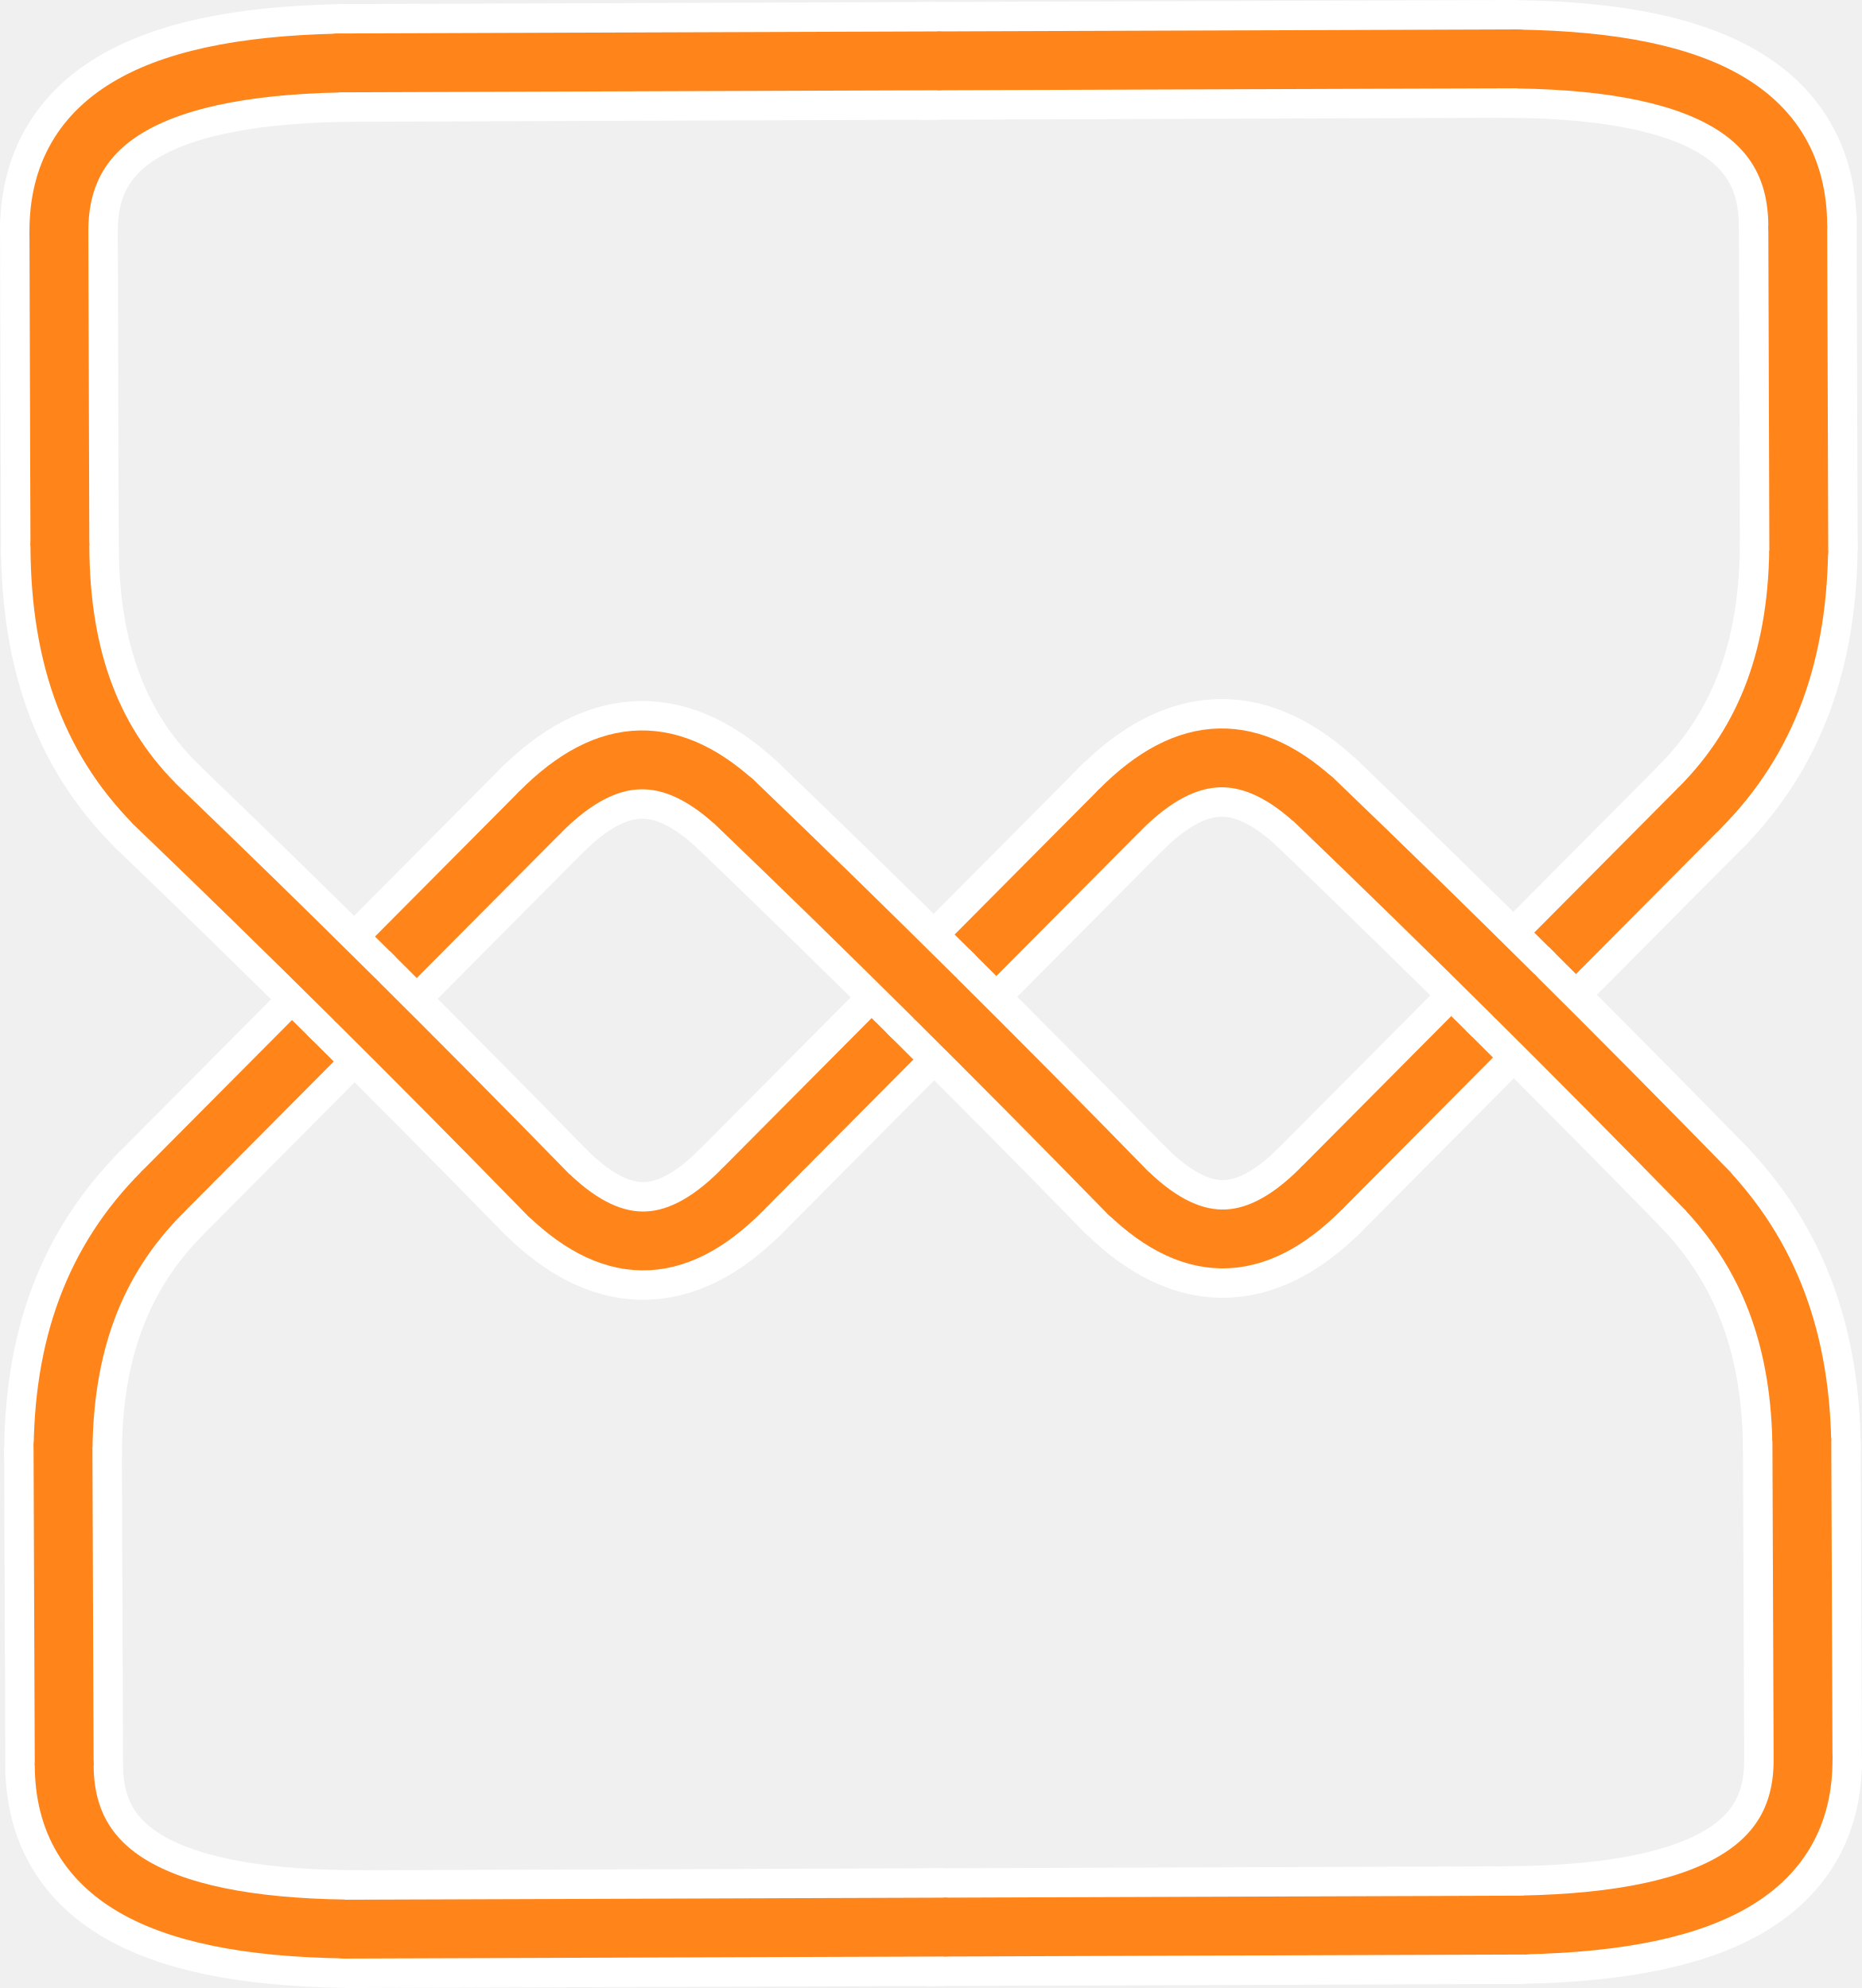
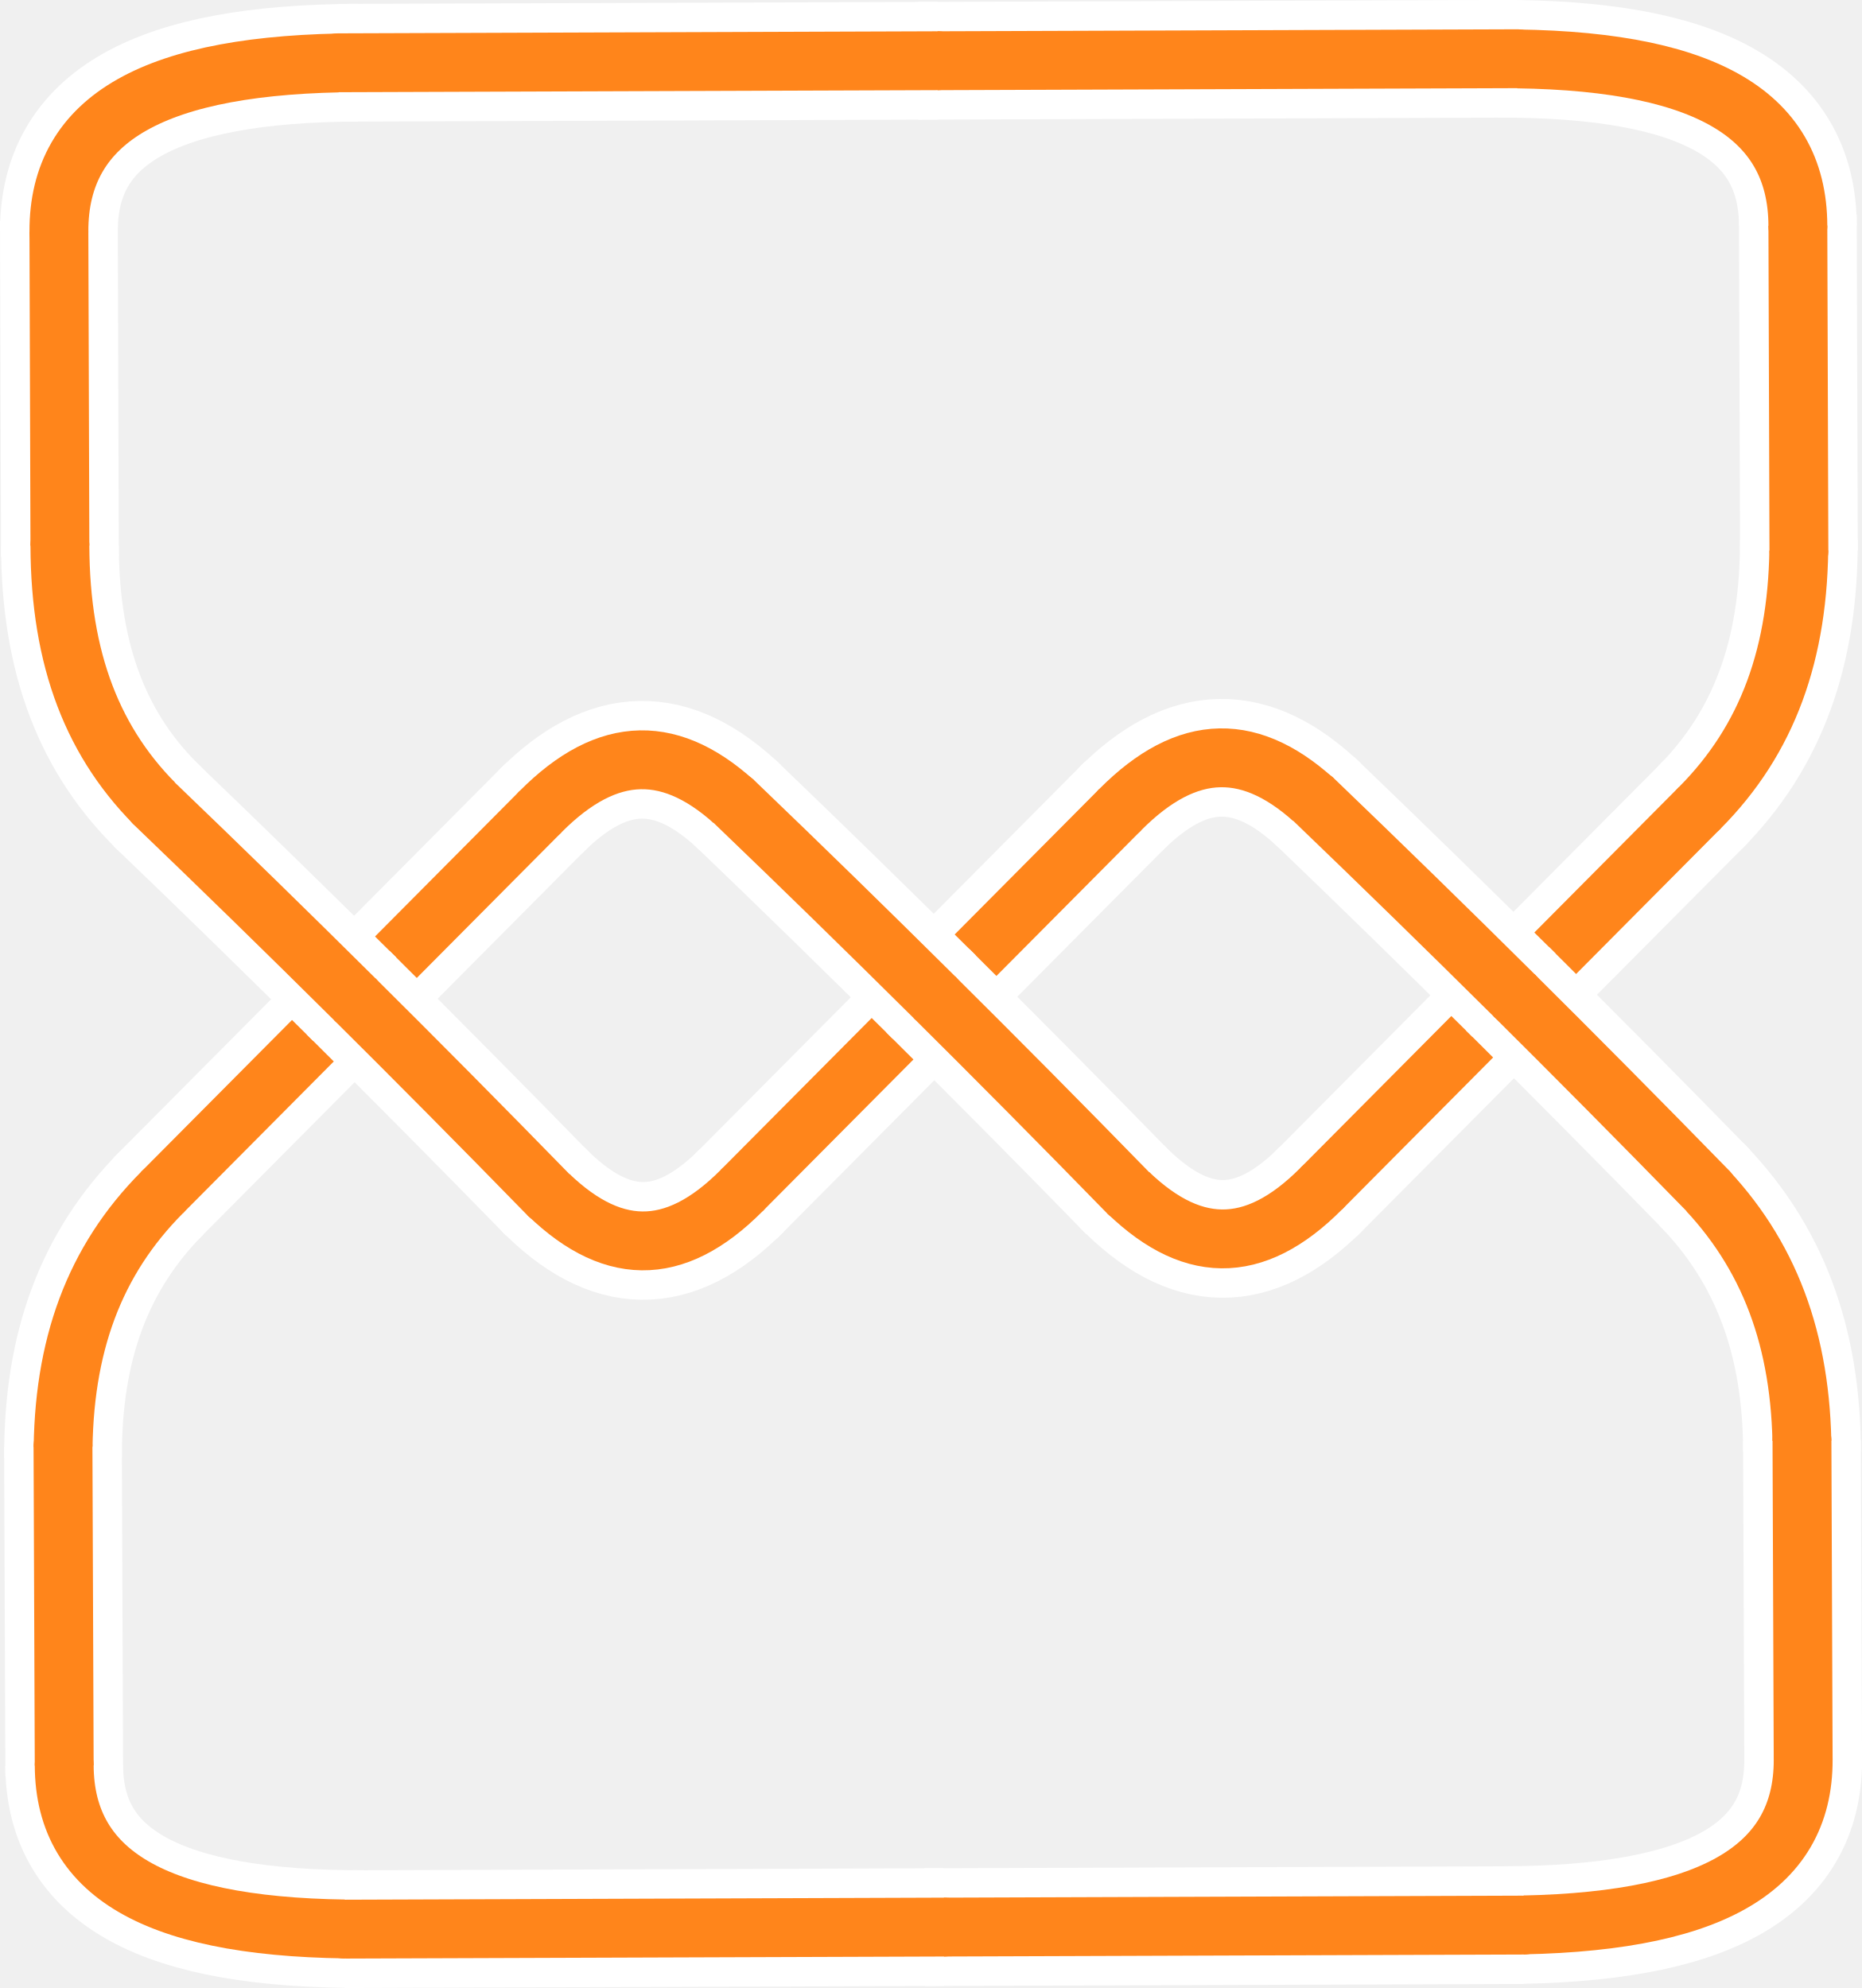
- <svg xmlns="http://www.w3.org/2000/svg" viewBox="0 0 178.209 190.317" version="1.1" id="svg1" xml:space="preserve">
-   <defs id="defs1" />
-   <g id="layer1" transform="translate(-15.875,-53.44583)">
-     <g id="g2" transform="matrix(0.2645833,0,0,0.2645833,9.73316,53.35416)">
-       <path id="path1" d="m 4263.4,2679.7 c 182.8,184 356.9,359.3 539.8,543.3" class="" style="fill:none;stroke:#FFFFFF;stroke-width:319.405;stroke-linecap:butt;stroke-linejoin:miter;stroke-miterlimit:10;stroke-dasharray:none;stroke-opacity:1" transform="matrix(0.1333333,0,0,-0.1333333,0,720)" />
-       <path id="path2" d="m 4263.4,2679.7 c 182.8,184 356.9,359.3 539.8,543.3" class="stroke-orange fill-orange" style="fill:none;stroke:#FF851B;stroke-width:159.703;stroke-linecap:round;stroke-linejoin:miter;stroke-miterlimit:10;stroke-dasharray:none;stroke-opacity:1" transform="matrix(0.1333333,0,0,-0.1333333,0,720)" />
-       <path id="path3" d="m 2690.8,2674.4 c 182.9,184 357,359.2 539.8,543.2" class="" style="fill:none;stroke:#FFFFFF;stroke-width:319.405;stroke-linecap:butt;stroke-linejoin:miter;stroke-miterlimit:10;stroke-dasharray:none;stroke-opacity:1" transform="matrix(0.1333333,0,0,-0.1333333,0,720)" />
-       <path id="path4" d="m 2690.8,2674.4 c 182.9,184 357,359.2 539.8,543.2" class="stroke-orange fill-orange" style="fill:none;stroke:#FF851B;stroke-width:159.703;stroke-linecap:round;stroke-linejoin:miter;stroke-miterlimit:10;stroke-dasharray:none;stroke-opacity:1" transform="matrix(0.1333333,0,0,-0.1333333,0,720)" />
-       <path id="path5" d="m 1118.3,2669 c 182.8,184 357,359.2 539.8,543.2" class="" style="fill:none;stroke:#FFFFFF;stroke-width:319.405;stroke-linecap:butt;stroke-linejoin:miter;stroke-miterlimit:10;stroke-dasharray:none;stroke-opacity:1" transform="matrix(0.1333333,0,0,-0.1333333,0,720)" />
-       <path id="path6" d="m 1118.3,2669 c 182.8,184 357,359.2 539.8,543.2" class="stroke-orange fill-orange" style="fill:none;stroke:#FF851B;stroke-width:159.703;stroke-linecap:round;stroke-linejoin:miter;stroke-miterlimit:10;stroke-dasharray:none;stroke-opacity:1" transform="matrix(0.1333333,0,0,-0.1333333,0,720)" />
-       <path id="path7" d="m 3741,2154 c 182.8,184 357,359.3 539.8,543.3" class="" style="fill:none;stroke:#FFFFFF;stroke-width:319.405;stroke-linecap:butt;stroke-linejoin:miter;stroke-miterlimit:10;stroke-dasharray:none;stroke-opacity:1" transform="matrix(0.1333333,0,0,-0.1333333,0,720)" />
-       <path id="path8" d="m 3741,2154 c 182.8,184 357,359.3 539.8,543.3" class="stroke-orange fill-orange" style="fill:none;stroke:#FF851B;stroke-width:159.703;stroke-linecap:round;stroke-linejoin:miter;stroke-miterlimit:10;stroke-dasharray:none;stroke-opacity:1" transform="matrix(0.1333333,0,0,-0.1333333,0,720)" />
-       <path id="path9" d="m 2168.5,2148.7 c 182.8,184 356.9,359.2 539.8,543.2" class="" style="fill:none;stroke:#FFFFFF;stroke-width:319.405;stroke-linecap:butt;stroke-linejoin:miter;stroke-miterlimit:10;stroke-dasharray:none;stroke-opacity:1" transform="matrix(0.1333333,0,0,-0.1333333,0,720)" />
-       <path id="path10" d="m 2168.5,2148.7 c 182.8,184 356.9,359.2 539.8,543.2" class="stroke-orange fill-orange" style="fill:none;stroke:#FF851B;stroke-width:159.703;stroke-linecap:round;stroke-linejoin:miter;stroke-miterlimit:10;stroke-dasharray:none;stroke-opacity:1" transform="matrix(0.1333333,0,0,-0.1333333,0,720)" />
-       <path id="path11" d="m 595.898,2143.3 c 182.903,184 357,359.2 539.802,543.2" class="" style="fill:none;stroke:#FFFFFF;stroke-width:319.405;stroke-linecap:butt;stroke-linejoin:miter;stroke-miterlimit:10;stroke-dasharray:none;stroke-opacity:1" transform="matrix(0.1333333,0,0,-0.1333333,0,720)" />
-       <path id="path12" d="m 595.898,2143.3 c 182.903,184 357,359.2 539.802,543.2" class="stroke-orange fill-orange" style="fill:none;stroke:#FF851B;stroke-width:159.703;stroke-linecap:round;stroke-linejoin:miter;stroke-miterlimit:10;stroke-dasharray:none;stroke-opacity:1" transform="matrix(0.1333333,0,0,-0.1333333,0,720)" />
-       <path id="path13" d="m 3217,2178.4 c 183.9,-188.6 358.6,-190.8 541.4,-6.8" class="" style="fill:none;stroke:#FFFFFF;stroke-width:319.405;stroke-linecap:butt;stroke-linejoin:miter;stroke-miterlimit:10;stroke-dasharray:none;stroke-opacity:1" transform="matrix(0.1333333,0,0,-0.1333333,0,720)" />
-       <path id="path14" d="m 3217,2178.4 c 183.9,-188.6 358.6,-190.8 541.4,-6.8" class="stroke-orange fill-orange" style="fill:none;stroke:#FF851B;stroke-width:159.703;stroke-linecap:round;stroke-linejoin:miter;stroke-miterlimit:10;stroke-dasharray:none;stroke-opacity:1" transform="matrix(0.1333333,0,0,-0.1333333,0,720)" />
-       <path id="path15" d="m 1644.5,2173 c 183.9,-188.6 358.6,-190.8 541.4,-6.8" class="" style="fill:none;stroke:#FFFFFF;stroke-width:319.405;stroke-linecap:butt;stroke-linejoin:miter;stroke-miterlimit:10;stroke-dasharray:none;stroke-opacity:1" transform="matrix(0.1333333,0,0,-0.1333333,0,720)" />
-       <path id="path16" d="m 1644.5,2173 c 183.9,-188.6 358.6,-190.8 541.4,-6.8" class="stroke-orange fill-orange" style="fill:none;stroke:#FF851B;stroke-width:159.703;stroke-linecap:round;stroke-linejoin:miter;stroke-miterlimit:10;stroke-dasharray:none;stroke-opacity:1" transform="matrix(0.1333333,0,0,-0.1333333,0,720)" />
-       <path id="path17" d="M 345.102,1442.4 C 344,1745.1 430.5,1976.8 613.398,2160.8" class="" style="fill:none;stroke:#FFFFFF;stroke-width:319.405;stroke-linecap:butt;stroke-linejoin:miter;stroke-miterlimit:10;stroke-dasharray:none;stroke-opacity:1" transform="matrix(0.1333333,0,0,-0.1333333,0,720)" />
-       <path id="path18" d="M 345.102,1442.4 C 344,1745.1 430.5,1976.8 613.398,2160.8" class="stroke-orange fill-orange" style="fill:none;stroke:#FF851B;stroke-width:159.703;stroke-linecap:round;stroke-linejoin:miter;stroke-miterlimit:10;stroke-dasharray:none;stroke-opacity:1" transform="matrix(0.1333333,0,0,-0.1333333,0,720)" />
-       <path id="path19" d="m 4785.8,3205.4 c 182.8,184 269.4,418.6 268.4,727.2" class="" style="fill:none;stroke:#FFFFFF;stroke-width:319.405;stroke-linecap:butt;stroke-linejoin:miter;stroke-miterlimit:10;stroke-dasharray:none;stroke-opacity:1" transform="matrix(0.1333333,0,0,-0.1333333,0,720)" />
-       <path id="path20" d="m 4785.8,3205.4 c 182.8,184 269.4,418.6 268.4,727.2" class="stroke-orange fill-orange" style="fill:none;stroke:#FF851B;stroke-width:159.703;stroke-linecap:round;stroke-linejoin:miter;stroke-miterlimit:10;stroke-dasharray:none;stroke-opacity:1" transform="matrix(0.1333333,0,0,-0.1333333,0,720)" />
-       <path id="path21" d="m 333.801,4798 c 1,-308.5 1.898,-602.4 2.898,-911" class="" style="fill:none;stroke:#FFFFFF;stroke-width:319.405;stroke-linecap:butt;stroke-linejoin:miter;stroke-miterlimit:10;stroke-dasharray:none;stroke-opacity:1" transform="matrix(0.1333333,0,0,-0.1333333,0,720)" />
-       <path id="path22" d="m 333.801,4798 c 1,-308.5 1.898,-602.4 2.898,-911" class="stroke-orange fill-orange" style="fill:none;stroke:#FF851B;stroke-width:159.703;stroke-linecap:round;stroke-linejoin:miter;stroke-miterlimit:10;stroke-dasharray:none;stroke-opacity:1" transform="matrix(0.1333333,0,0,-0.1333333,0,720)" />
-       <path id="path23" d="m 4789.5,2183.8 c 184,-188.6 272.1,-422.6 273.3,-725.2" class="" style="fill:none;stroke:#FFFFFF;stroke-width:319.405;stroke-linecap:butt;stroke-linejoin:miter;stroke-miterlimit:10;stroke-dasharray:none;stroke-opacity:1" transform="matrix(0.1333333,0,0,-0.1333333,0,720)" />
-       <path id="path24" d="m 4789.5,2183.8 c 184,-188.6 272.1,-422.6 273.3,-725.2" class="stroke-orange fill-orange" style="fill:none;stroke:#FF851B;stroke-width:159.703;stroke-linecap:round;stroke-linejoin:miter;stroke-miterlimit:10;stroke-dasharray:none;stroke-opacity:1" transform="matrix(0.1333333,0,0,-0.1333333,0,720)" />
-       <path id="path25" d="M 348.398,577.699 C 347.199,880.301 346.199,1168.6 345,1471.2" class="" style="fill:none;stroke:#FFFFFF;stroke-width:319.405;stroke-linecap:butt;stroke-linejoin:miter;stroke-miterlimit:10;stroke-dasharray:none;stroke-opacity:1" transform="matrix(0.1333333,0,0,-0.1333333,0,720)" />
-       <path id="path26" d="M 348.398,577.699 C 347.199,880.301 346.199,1168.6 345,1471.2" class="stroke-orange fill-orange" style="fill:none;stroke:#FF851B;stroke-width:159.703;stroke-linecap:round;stroke-linejoin:miter;stroke-miterlimit:10;stroke-dasharray:none;stroke-opacity:1" transform="matrix(0.1333333,0,0,-0.1333333,0,720)" />
-       <path id="path27" d="m 3213.2,3200.1 c 182.8,184 357.6,187.4 541.9,10.5" class="" style="fill:none;stroke:#FFFFFF;stroke-width:319.405;stroke-linecap:butt;stroke-linejoin:miter;stroke-miterlimit:10;stroke-dasharray:none;stroke-opacity:1" transform="matrix(0.1333333,0,0,-0.1333333,0,720)" />
-       <path id="path28" d="m 3213.2,3200.1 c 182.8,184 357.6,187.4 541.9,10.5" class="stroke-orange fill-orange" style="fill:none;stroke:#FF851B;stroke-width:159.703;stroke-linecap:round;stroke-linejoin:miter;stroke-miterlimit:10;stroke-dasharray:none;stroke-opacity:1" transform="matrix(0.1333333,0,0,-0.1333333,0,720)" />
-       <path id="path29" d="m 1640.7,3194.7 c 182.8,184 357.6,187.4 541.9,10.6" class="" style="fill:none;stroke:#FFFFFF;stroke-width:319.405;stroke-linecap:butt;stroke-linejoin:miter;stroke-miterlimit:10;stroke-dasharray:none;stroke-opacity:1" transform="matrix(0.1333333,0,0,-0.1333333,0,720)" />
-       <path id="path30" d="m 1640.7,3194.7 c 182.8,184 357.6,187.4 541.9,10.6" class="stroke-orange fill-orange" style="fill:none;stroke:#FF851B;stroke-width:159.703;stroke-linecap:round;stroke-linejoin:miter;stroke-miterlimit:10;stroke-dasharray:none;stroke-opacity:1" transform="matrix(0.1333333,0,0,-0.1333333,0,720)" />
-       <path id="path31" d="m 336.602,3916.4 c 1,-308.6 89.199,-539.7 273.398,-716.5" class="" style="fill:none;stroke:#FFFFFF;stroke-width:319.405;stroke-linecap:butt;stroke-linejoin:miter;stroke-miterlimit:10;stroke-dasharray:none;stroke-opacity:1" transform="matrix(0.1333333,0,0,-0.1333333,0,720)" />
-       <path id="path32" d="m 336.602,3916.4 c 1,-308.6 89.199,-539.7 273.398,-716.5" class="stroke-orange fill-orange" style="fill:none;stroke:#FF851B;stroke-width:159.703;stroke-linecap:round;stroke-linejoin:miter;stroke-miterlimit:10;stroke-dasharray:none;stroke-opacity:1" transform="matrix(0.1333333,0,0,-0.1333333,0,720)" />
-       <path id="path33" d="m 4263.8,2714.1 c 184.1,-182.8 359.3,-359.6 543.3,-548.2" class="" style="fill:none;stroke:#FFFFFF;stroke-width:319.405;stroke-linecap:butt;stroke-linejoin:miter;stroke-miterlimit:10;stroke-dasharray:none;stroke-opacity:1" transform="matrix(0.1333333,0,0,-0.1333333,0,720)" />
-       <path id="path34" d="m 4263.8,2714.1 c 184.1,-182.8 359.3,-359.6 543.3,-548.2" class="stroke-orange fill-orange" style="fill:none;stroke:#FF851B;stroke-width:159.703;stroke-linecap:round;stroke-linejoin:miter;stroke-miterlimit:10;stroke-dasharray:none;stroke-opacity:1" transform="matrix(0.1333333,0,0,-0.1333333,0,720)" />
-       <path id="path35" d="m 2691.2,2708.7 c 184.1,-182.7 359.4,-359.6 543.3,-548.2" class="" style="fill:none;stroke:#FFFFFF;stroke-width:319.405;stroke-linecap:butt;stroke-linejoin:miter;stroke-miterlimit:10;stroke-dasharray:none;stroke-opacity:1" transform="matrix(0.1333333,0,0,-0.1333333,0,720)" />
-       <path id="path36" d="m 2691.2,2708.7 c 184.1,-182.7 359.4,-359.6 543.3,-548.2" class="stroke-orange fill-orange" style="fill:none;stroke:#FF851B;stroke-width:159.703;stroke-linecap:round;stroke-linejoin:miter;stroke-miterlimit:10;stroke-dasharray:none;stroke-opacity:1" transform="matrix(0.1333333,0,0,-0.1333333,0,720)" />
-       <path id="path37" d="M 1118.7,2703.3 C 1302.8,2520.6 1478,2343.7 1662,2155.1" class="" style="fill:none;stroke:#FFFFFF;stroke-width:319.405;stroke-linecap:butt;stroke-linejoin:miter;stroke-miterlimit:10;stroke-dasharray:none;stroke-opacity:1" transform="matrix(0.1333333,0,0,-0.1333333,0,720)" />
-       <path id="path38" d="M 1118.7,2703.3 C 1302.8,2520.6 1478,2343.7 1662,2155.1" class="stroke-orange fill-orange" style="fill:none;stroke:#FF851B;stroke-width:159.703;stroke-linecap:round;stroke-linejoin:miter;stroke-miterlimit:10;stroke-dasharray:none;stroke-opacity:1" transform="matrix(0.1333333,0,0,-0.1333333,0,720)" />
-       <path id="path39" d="m 5054.3,3903.2 c -1,308.5 -1.9,602.4 -2.9,911" class="" style="fill:none;stroke:#FFFFFF;stroke-width:319.405;stroke-linecap:butt;stroke-linejoin:miter;stroke-miterlimit:10;stroke-dasharray:none;stroke-opacity:1" transform="matrix(0.1333333,0,0,-0.1333333,0,720)" />
-       <path id="path40" d="m 5054.3,3903.2 c -1,308.5 -1.9,602.4 -2.9,911" class="stroke-orange fill-orange" style="fill:none;stroke:#FF851B;stroke-width:159.703;stroke-linecap:round;stroke-linejoin:miter;stroke-miterlimit:10;stroke-dasharray:none;stroke-opacity:1" transform="matrix(0.1333333,0,0,-0.1333333,0,720)" />
-       <path id="path41" d="M 1144.9,5226.9 C 594.5,5225 332.898,5077.2 333.898,4768.6" class="" style="fill:none;stroke:#FFFFFF;stroke-width:319.405;stroke-linecap:butt;stroke-linejoin:miter;stroke-miterlimit:10;stroke-dasharray:none;stroke-opacity:1" transform="matrix(0.1333333,0,0,-0.1333333,0,720)" />
-       <path id="path42" d="M 1144.9,5226.9 C 594.5,5225 332.898,5077.2 333.898,4768.6" class="stroke-orange fill-orange" style="fill:none;stroke:#FF851B;stroke-width:159.703;stroke-linecap:round;stroke-linejoin:miter;stroke-miterlimit:10;stroke-dasharray:none;stroke-opacity:1" transform="matrix(0.1333333,0,0,-0.1333333,0,720)" />
-       <path id="path43" d="m 5051.5,4784.8 c -1,308.6 -263.5,454.6 -813.9,452.7" class="" style="fill:none;stroke:#FFFFFF;stroke-width:319.405;stroke-linecap:butt;stroke-linejoin:miter;stroke-miterlimit:10;stroke-dasharray:none;stroke-opacity:1" transform="matrix(0.1333333,0,0,-0.1333333,0,720)" />
-       <path id="path44" d="m 5051.5,4784.8 c -1,308.6 -263.5,454.6 -813.9,452.7" class="stroke-orange fill-orange" style="fill:none;stroke:#FF851B;stroke-width:159.703;stroke-linecap:round;stroke-linejoin:miter;stroke-miterlimit:10;stroke-dasharray:none;stroke-opacity:1" transform="matrix(0.1333333,0,0,-0.1333333,0,720)" />
-       <path id="path45" d="m 4290,5237.7 c -550.4,-1.9 -1074.6,-3.7 -1625,-5.6" class="" style="fill:none;stroke:#FFFFFF;stroke-width:319.405;stroke-linecap:butt;stroke-linejoin:miter;stroke-miterlimit:10;stroke-dasharray:none;stroke-opacity:1" transform="matrix(0.1333333,0,0,-0.1333333,0,720)" />
-       <path id="path46" d="m 4290,5237.7 c -550.4,-1.9 -1074.6,-3.7 -1625,-5.6" class="stroke-orange fill-orange" style="fill:none;stroke:#FF851B;stroke-width:159.703;stroke-linecap:round;stroke-linejoin:miter;stroke-miterlimit:10;stroke-dasharray:none;stroke-opacity:1" transform="matrix(0.1333333,0,0,-0.1333333,0,720)" />
-       <path id="path47" d="m 2717.5,5232.3 c -550.4,-1.9 -1074.6,-3.7 -1625,-5.6" class="" style="fill:none;stroke:#FFFFFF;stroke-width:319.405;stroke-linecap:butt;stroke-linejoin:miter;stroke-miterlimit:10;stroke-dasharray:none;stroke-opacity:1" transform="matrix(0.1333333,0,0,-0.1333333,0,720)" />
-       <path id="path48" d="m 2717.5,5232.3 c -550.4,-1.9 -1074.6,-3.7 -1625,-5.6" class="stroke-orange fill-orange" style="fill:none;stroke:#FF851B;stroke-width:159.703;stroke-linecap:round;stroke-linejoin:miter;stroke-miterlimit:10;stroke-dasharray:none;stroke-opacity:1" transform="matrix(0.1333333,0,0,-0.1333333,0,720)" />
-       <path id="path49" d="m 5062.6,1487.4 c 1.2,-302.7 2.3,-590.9 3.4,-893.599" class="" style="fill:none;stroke:#FFFFFF;stroke-width:319.405;stroke-linecap:butt;stroke-linejoin:miter;stroke-miterlimit:10;stroke-dasharray:none;stroke-opacity:1" transform="matrix(0.1333333,0,0,-0.1333333,0,720)" />
-       <path id="path50" d="m 5062.6,1487.4 c 1.2,-302.7 2.3,-590.9 3.4,-893.599" class="stroke-orange fill-orange" style="fill:none;stroke:#FF851B;stroke-width:159.703;stroke-linecap:round;stroke-linejoin:miter;stroke-miterlimit:10;stroke-dasharray:none;stroke-opacity:1" transform="matrix(0.1333333,0,0,-0.1333333,0,720)" />
-       <path id="path51" d="M 1162.4,162.5 C 612,160.602 349.398,303.801 348.301,606.5" class="" style="fill:none;stroke:#FFFFFF;stroke-width:319.405;stroke-linecap:butt;stroke-linejoin:miter;stroke-miterlimit:10;stroke-dasharray:none;stroke-opacity:1" transform="matrix(0.1333333,0,0,-0.1333333,0,720)" />
-       <path id="path52" d="M 1162.4,162.5 C 612,160.602 349.398,303.801 348.301,606.5" class="stroke-orange fill-orange" style="fill:none;stroke:#FF851B;stroke-width:159.703;stroke-linecap:round;stroke-linejoin:miter;stroke-miterlimit:10;stroke-dasharray:none;stroke-opacity:1" transform="matrix(0.1333333,0,0,-0.1333333,0,720)" />
-       <path id="path53" d="m 3737.6,3227.5 c 184.2,-176.9 359.6,-348.1 543.7,-530.8" class="" style="fill:none;stroke:#FFFFFF;stroke-width:319.405;stroke-linecap:butt;stroke-linejoin:miter;stroke-miterlimit:10;stroke-dasharray:none;stroke-opacity:1" transform="matrix(0.1333333,0,0,-0.1333333,0,720)" />
-       <path id="path54" d="m 3737.6,3227.5 c 184.2,-176.9 359.6,-348.1 543.7,-530.8" class="stroke-orange fill-orange" style="fill:none;stroke:#FF851B;stroke-width:159.703;stroke-linecap:round;stroke-linejoin:miter;stroke-miterlimit:10;stroke-dasharray:none;stroke-opacity:1" transform="matrix(0.1333333,0,0,-0.1333333,0,720)" />
-       <path id="path55" d="m 2165,3222.1 c 184.3,-176.8 359.7,-348.1 543.8,-530.8" class="" style="fill:none;stroke:#FFFFFF;stroke-width:319.405;stroke-linecap:butt;stroke-linejoin:miter;stroke-miterlimit:10;stroke-dasharray:none;stroke-opacity:1" transform="matrix(0.1333333,0,0,-0.1333333,0,720)" />
-       <path id="path56" d="m 2165,3222.1 c 184.3,-176.8 359.7,-348.1 543.8,-530.8" class="stroke-orange fill-orange" style="fill:none;stroke:#FF851B;stroke-width:159.703;stroke-linecap:round;stroke-linejoin:miter;stroke-miterlimit:10;stroke-dasharray:none;stroke-opacity:1" transform="matrix(0.1333333,0,0,-0.1333333,0,720)" />
-       <path id="path57" d="m 592.5,3216.7 c 184.199,-176.8 359.602,-348 543.7,-530.8" class="" style="fill:none;stroke:#FFFFFF;stroke-width:319.405;stroke-linecap:butt;stroke-linejoin:miter;stroke-miterlimit:10;stroke-dasharray:none;stroke-opacity:1" transform="matrix(0.1333333,0,0,-0.1333333,0,720)" />
-       <path id="path58" d="m 592.5,3216.7 c 184.199,-176.8 359.602,-348 543.7,-530.8" class="stroke-orange fill-orange" style="fill:none;stroke:#FF851B;stroke-width:159.703;stroke-linecap:round;stroke-linejoin:miter;stroke-miterlimit:10;stroke-dasharray:none;stroke-opacity:1" transform="matrix(0.1333333,0,0,-0.1333333,0,720)" />
-       <path id="path59" d="M 5065.9,622.602 C 5067,320 4805.5,175 4255.1,173.102" class="" style="fill:none;stroke:#FFFFFF;stroke-width:319.405;stroke-linecap:butt;stroke-linejoin:miter;stroke-miterlimit:10;stroke-dasharray:none;stroke-opacity:1" transform="matrix(0.1333333,0,0,-0.1333333,0,720)" />
-       <path id="path60" d="M 5065.9,622.602 C 5067,320 4805.5,175 4255.1,173.102" class="stroke-orange fill-orange" style="fill:none;stroke:#FF851B;stroke-width:159.703;stroke-linecap:round;stroke-linejoin:miter;stroke-miterlimit:10;stroke-dasharray:none;stroke-opacity:1" transform="matrix(0.1333333,0,0,-0.1333333,0,720)" />
-       <path id="path61" d="m 4307.5,173.301 c -550.4,-1.903 -1074.6,-3.699 -1625,-5.602" class="" style="fill:none;stroke:#FFFFFF;stroke-width:319.405;stroke-linecap:butt;stroke-linejoin:miter;stroke-miterlimit:10;stroke-dasharray:none;stroke-opacity:1" transform="matrix(0.1333333,0,0,-0.1333333,0,720)" />
-       <path id="path62" d="m 4307.5,173.301 c -550.4,-1.903 -1074.6,-3.699 -1625,-5.602" class="stroke-orange fill-orange" style="fill:none;stroke:#FF851B;stroke-width:159.703;stroke-linecap:round;stroke-linejoin:miter;stroke-miterlimit:10;stroke-dasharray:none;stroke-opacity:1" transform="matrix(0.1333333,0,0,-0.1333333,0,720)" />
-       <path id="path63" d="M 2735,167.898 C 2184.6,166 1660.4,164.199 1110,162.301" class="" style="fill:none;stroke:#FFFFFF;stroke-width:319.405;stroke-linecap:butt;stroke-linejoin:miter;stroke-miterlimit:10;stroke-dasharray:none;stroke-opacity:1" transform="matrix(0.1333333,0,0,-0.1333333,0,720)" />
-       <path id="path64" d="M 2735,167.898 C 2184.6,166 1660.4,164.199 1110,162.301" class="stroke-orange fill-orange" style="fill:none;stroke:#FF851B;stroke-width:159.703;stroke-linecap:round;stroke-linejoin:miter;stroke-miterlimit:10;stroke-dasharray:none;stroke-opacity:1" transform="matrix(0.1333333,0,0,-0.1333333,0,720)" />
-     </g>
-   </g>
+ <svg xmlns="http://www.w3.org/2000/svg" xml:space="preserve" viewBox="0 0 178.209 190.317">
+   <path d="M4263.4 2679.7c182.8 184 356.9 359.3 539.8 543.3" style="fill:none;stroke:#fff;stroke-width:319.405;stroke-linecap:butt;stroke-linejoin:miter;stroke-miterlimit:10;stroke-dasharray:none;stroke-opacity:1" transform="matrix(.03528 0 0 -.03528 -6.142 190.408)" />
+   <path d="M4263.4 2679.7c182.8 184 356.9 359.3 539.8 543.3" class="stroke-orange fill-orange" style="fill:none;stroke:#ff851b;stroke-width:159.703;stroke-linecap:round;stroke-linejoin:miter;stroke-miterlimit:10;stroke-dasharray:none;stroke-opacity:1" transform="matrix(.03528 0 0 -.03528 -6.142 190.408)" />
+   <path d="M2690.8 2674.4c182.9 184 357 359.2 539.8 543.2" style="fill:none;stroke:#fff;stroke-width:319.405;stroke-linecap:butt;stroke-linejoin:miter;stroke-miterlimit:10;stroke-dasharray:none;stroke-opacity:1" transform="matrix(.03528 0 0 -.03528 -6.142 190.408)" />
+   <path d="M2690.8 2674.4c182.9 184 357 359.2 539.8 543.2" class="stroke-orange fill-orange" style="fill:none;stroke:#ff851b;stroke-width:159.703;stroke-linecap:round;stroke-linejoin:miter;stroke-miterlimit:10;stroke-dasharray:none;stroke-opacity:1" transform="matrix(.03528 0 0 -.03528 -6.142 190.408)" />
+   <path d="M1118.3 2669c182.8 184 357 359.2 539.8 543.2" style="fill:none;stroke:#fff;stroke-width:319.405;stroke-linecap:butt;stroke-linejoin:miter;stroke-miterlimit:10;stroke-dasharray:none;stroke-opacity:1" transform="matrix(.03528 0 0 -.03528 -6.142 190.408)" />
+   <path d="M1118.3 2669c182.8 184 357 359.2 539.8 543.2" class="stroke-orange fill-orange" style="fill:none;stroke:#ff851b;stroke-width:159.703;stroke-linecap:round;stroke-linejoin:miter;stroke-miterlimit:10;stroke-dasharray:none;stroke-opacity:1" transform="matrix(.03528 0 0 -.03528 -6.142 190.408)" />
+   <path d="M3741 2154c182.8 184 357 359.3 539.8 543.3" style="fill:none;stroke:#fff;stroke-width:319.405;stroke-linecap:butt;stroke-linejoin:miter;stroke-miterlimit:10;stroke-dasharray:none;stroke-opacity:1" transform="matrix(.03528 0 0 -.03528 -6.142 190.408)" />
+   <path d="M3741 2154c182.8 184 357 359.3 539.8 543.3" class="stroke-orange fill-orange" style="fill:none;stroke:#ff851b;stroke-width:159.703;stroke-linecap:round;stroke-linejoin:miter;stroke-miterlimit:10;stroke-dasharray:none;stroke-opacity:1" transform="matrix(.03528 0 0 -.03528 -6.142 190.408)" />
+   <path d="M2168.5 2148.7c182.8 184 356.9 359.2 539.8 543.2" style="fill:none;stroke:#fff;stroke-width:319.405;stroke-linecap:butt;stroke-linejoin:miter;stroke-miterlimit:10;stroke-dasharray:none;stroke-opacity:1" transform="matrix(.03528 0 0 -.03528 -6.142 190.408)" />
+   <path d="M2168.5 2148.7c182.8 184 356.9 359.2 539.8 543.2" class="stroke-orange fill-orange" style="fill:none;stroke:#ff851b;stroke-width:159.703;stroke-linecap:round;stroke-linejoin:miter;stroke-miterlimit:10;stroke-dasharray:none;stroke-opacity:1" transform="matrix(.03528 0 0 -.03528 -6.142 190.408)" />
+   <path d="M595.898 2143.3c182.903 184 357 359.2 539.802 543.2" style="fill:none;stroke:#fff;stroke-width:319.405;stroke-linecap:butt;stroke-linejoin:miter;stroke-miterlimit:10;stroke-dasharray:none;stroke-opacity:1" transform="matrix(.03528 0 0 -.03528 -6.142 190.408)" />
+   <path d="M595.898 2143.3c182.903 184 357 359.2 539.802 543.2" class="stroke-orange fill-orange" style="fill:none;stroke:#ff851b;stroke-width:159.703;stroke-linecap:round;stroke-linejoin:miter;stroke-miterlimit:10;stroke-dasharray:none;stroke-opacity:1" transform="matrix(.03528 0 0 -.03528 -6.142 190.408)" />
+   <path d="M3217 2178.4c183.9-188.6 358.6-190.8 541.4-6.8" style="fill:none;stroke:#fff;stroke-width:319.405;stroke-linecap:butt;stroke-linejoin:miter;stroke-miterlimit:10;stroke-dasharray:none;stroke-opacity:1" transform="matrix(.03528 0 0 -.03528 -6.142 190.408)" />
+   <path d="M3217 2178.4c183.9-188.6 358.6-190.8 541.4-6.8" class="stroke-orange fill-orange" style="fill:none;stroke:#ff851b;stroke-width:159.703;stroke-linecap:round;stroke-linejoin:miter;stroke-miterlimit:10;stroke-dasharray:none;stroke-opacity:1" transform="matrix(.03528 0 0 -.03528 -6.142 190.408)" />
+   <path d="M1644.5 2173c183.9-188.6 358.6-190.8 541.4-6.8" style="fill:none;stroke:#fff;stroke-width:319.405;stroke-linecap:butt;stroke-linejoin:miter;stroke-miterlimit:10;stroke-dasharray:none;stroke-opacity:1" transform="matrix(.03528 0 0 -.03528 -6.142 190.408)" />
+   <path d="M1644.5 2173c183.9-188.6 358.6-190.8 541.4-6.8" class="stroke-orange fill-orange" style="fill:none;stroke:#ff851b;stroke-width:159.703;stroke-linecap:round;stroke-linejoin:miter;stroke-miterlimit:10;stroke-dasharray:none;stroke-opacity:1" transform="matrix(.03528 0 0 -.03528 -6.142 190.408)" />
+   <path d="M345.102 1442.4C344 1745.1 430.5 1976.8 613.398 2160.8" style="fill:none;stroke:#fff;stroke-width:319.405;stroke-linecap:butt;stroke-linejoin:miter;stroke-miterlimit:10;stroke-dasharray:none;stroke-opacity:1" transform="matrix(.03528 0 0 -.03528 -6.142 190.408)" />
+   <path d="M345.102 1442.4C344 1745.1 430.5 1976.8 613.398 2160.8" class="stroke-orange fill-orange" style="fill:none;stroke:#ff851b;stroke-width:159.703;stroke-linecap:round;stroke-linejoin:miter;stroke-miterlimit:10;stroke-dasharray:none;stroke-opacity:1" transform="matrix(.03528 0 0 -.03528 -6.142 190.408)" />
+   <path d="M4785.8 3205.4c182.8 184 269.4 418.6 268.4 727.2" style="fill:none;stroke:#fff;stroke-width:319.405;stroke-linecap:butt;stroke-linejoin:miter;stroke-miterlimit:10;stroke-dasharray:none;stroke-opacity:1" transform="matrix(.03528 0 0 -.03528 -6.142 190.408)" />
+   <path d="M4785.8 3205.4c182.8 184 269.4 418.6 268.4 727.2" class="stroke-orange fill-orange" style="fill:none;stroke:#ff851b;stroke-width:159.703;stroke-linecap:round;stroke-linejoin:miter;stroke-miterlimit:10;stroke-dasharray:none;stroke-opacity:1" transform="matrix(.03528 0 0 -.03528 -6.142 190.408)" />
+   <path d="M333.801 4798c1-308.5 1.898-602.4 2.898-911" style="fill:none;stroke:#fff;stroke-width:319.405;stroke-linecap:butt;stroke-linejoin:miter;stroke-miterlimit:10;stroke-dasharray:none;stroke-opacity:1" transform="matrix(.03528 0 0 -.03528 -6.142 190.408)" />
+   <path d="M333.801 4798c1-308.5 1.898-602.4 2.898-911" class="stroke-orange fill-orange" style="fill:none;stroke:#ff851b;stroke-width:159.703;stroke-linecap:round;stroke-linejoin:miter;stroke-miterlimit:10;stroke-dasharray:none;stroke-opacity:1" transform="matrix(.03528 0 0 -.03528 -6.142 190.408)" />
+   <path d="M4789.5 2183.8c184-188.6 272.1-422.6 273.3-725.2" style="fill:none;stroke:#fff;stroke-width:319.405;stroke-linecap:butt;stroke-linejoin:miter;stroke-miterlimit:10;stroke-dasharray:none;stroke-opacity:1" transform="matrix(.03528 0 0 -.03528 -6.142 190.408)" />
+   <path d="M4789.5 2183.8c184-188.6 272.1-422.6 273.3-725.2" class="stroke-orange fill-orange" style="fill:none;stroke:#ff851b;stroke-width:159.703;stroke-linecap:round;stroke-linejoin:miter;stroke-miterlimit:10;stroke-dasharray:none;stroke-opacity:1" transform="matrix(.03528 0 0 -.03528 -6.142 190.408)" />
+   <path d="M348.398 577.699C347.199 880.301 346.199 1168.6 345 1471.2" style="fill:none;stroke:#fff;stroke-width:319.405;stroke-linecap:butt;stroke-linejoin:miter;stroke-miterlimit:10;stroke-dasharray:none;stroke-opacity:1" transform="matrix(.03528 0 0 -.03528 -6.142 190.408)" />
+   <path d="M348.398 577.699C347.199 880.301 346.199 1168.6 345 1471.2" class="stroke-orange fill-orange" style="fill:none;stroke:#ff851b;stroke-width:159.703;stroke-linecap:round;stroke-linejoin:miter;stroke-miterlimit:10;stroke-dasharray:none;stroke-opacity:1" transform="matrix(.03528 0 0 -.03528 -6.142 190.408)" />
+   <path d="M3213.2 3200.1c182.8 184 357.6 187.4 541.9 10.5" style="fill:none;stroke:#fff;stroke-width:319.405;stroke-linecap:butt;stroke-linejoin:miter;stroke-miterlimit:10;stroke-dasharray:none;stroke-opacity:1" transform="matrix(.03528 0 0 -.03528 -6.142 190.408)" />
+   <path d="M3213.2 3200.1c182.8 184 357.6 187.4 541.9 10.5" class="stroke-orange fill-orange" style="fill:none;stroke:#ff851b;stroke-width:159.703;stroke-linecap:round;stroke-linejoin:miter;stroke-miterlimit:10;stroke-dasharray:none;stroke-opacity:1" transform="matrix(.03528 0 0 -.03528 -6.142 190.408)" />
+   <path d="M1640.7 3194.7c182.8 184 357.6 187.4 541.9 10.6" style="fill:none;stroke:#fff;stroke-width:319.405;stroke-linecap:butt;stroke-linejoin:miter;stroke-miterlimit:10;stroke-dasharray:none;stroke-opacity:1" transform="matrix(.03528 0 0 -.03528 -6.142 190.408)" />
+   <path d="M1640.7 3194.7c182.8 184 357.6 187.4 541.9 10.6" class="stroke-orange fill-orange" style="fill:none;stroke:#ff851b;stroke-width:159.703;stroke-linecap:round;stroke-linejoin:miter;stroke-miterlimit:10;stroke-dasharray:none;stroke-opacity:1" transform="matrix(.03528 0 0 -.03528 -6.142 190.408)" />
+   <path d="M336.602 3916.4c1-308.6 89.199-539.7 273.398-716.5" style="fill:none;stroke:#fff;stroke-width:319.405;stroke-linecap:butt;stroke-linejoin:miter;stroke-miterlimit:10;stroke-dasharray:none;stroke-opacity:1" transform="matrix(.03528 0 0 -.03528 -6.142 190.408)" />
+   <path d="M336.602 3916.4c1-308.6 89.199-539.7 273.398-716.5" class="stroke-orange fill-orange" style="fill:none;stroke:#ff851b;stroke-width:159.703;stroke-linecap:round;stroke-linejoin:miter;stroke-miterlimit:10;stroke-dasharray:none;stroke-opacity:1" transform="matrix(.03528 0 0 -.03528 -6.142 190.408)" />
+   <path d="M4263.8 2714.1c184.1-182.8 359.3-359.6 543.3-548.2" style="fill:none;stroke:#fff;stroke-width:319.405;stroke-linecap:butt;stroke-linejoin:miter;stroke-miterlimit:10;stroke-dasharray:none;stroke-opacity:1" transform="matrix(.03528 0 0 -.03528 -6.142 190.408)" />
+   <path d="M4263.8 2714.1c184.1-182.8 359.3-359.6 543.3-548.2" class="stroke-orange fill-orange" style="fill:none;stroke:#ff851b;stroke-width:159.703;stroke-linecap:round;stroke-linejoin:miter;stroke-miterlimit:10;stroke-dasharray:none;stroke-opacity:1" transform="matrix(.03528 0 0 -.03528 -6.142 190.408)" />
+   <path d="M2691.2 2708.7c184.1-182.7 359.4-359.6 543.3-548.2" style="fill:none;stroke:#fff;stroke-width:319.405;stroke-linecap:butt;stroke-linejoin:miter;stroke-miterlimit:10;stroke-dasharray:none;stroke-opacity:1" transform="matrix(.03528 0 0 -.03528 -6.142 190.408)" />
+   <path d="M2691.2 2708.7c184.1-182.7 359.4-359.6 543.3-548.2" class="stroke-orange fill-orange" style="fill:none;stroke:#ff851b;stroke-width:159.703;stroke-linecap:round;stroke-linejoin:miter;stroke-miterlimit:10;stroke-dasharray:none;stroke-opacity:1" transform="matrix(.03528 0 0 -.03528 -6.142 190.408)" />
+   <path d="M1118.7 2703.3c184.1-182.7 359.3-359.6 543.3-548.2" style="fill:none;stroke:#fff;stroke-width:319.405;stroke-linecap:butt;stroke-linejoin:miter;stroke-miterlimit:10;stroke-dasharray:none;stroke-opacity:1" transform="matrix(.03528 0 0 -.03528 -6.142 190.408)" />
+   <path d="M1118.7 2703.3c184.1-182.7 359.3-359.6 543.3-548.2" class="stroke-orange fill-orange" style="fill:none;stroke:#ff851b;stroke-width:159.703;stroke-linecap:round;stroke-linejoin:miter;stroke-miterlimit:10;stroke-dasharray:none;stroke-opacity:1" transform="matrix(.03528 0 0 -.03528 -6.142 190.408)" />
+   <path d="M5054.3 3903.2c-1 308.5-1.9 602.4-2.9 911" style="fill:none;stroke:#fff;stroke-width:319.405;stroke-linecap:butt;stroke-linejoin:miter;stroke-miterlimit:10;stroke-dasharray:none;stroke-opacity:1" transform="matrix(.03528 0 0 -.03528 -6.142 190.408)" />
+   <path d="M5054.3 3903.2c-1 308.5-1.9 602.4-2.9 911" class="stroke-orange fill-orange" style="fill:none;stroke:#ff851b;stroke-width:159.703;stroke-linecap:round;stroke-linejoin:miter;stroke-miterlimit:10;stroke-dasharray:none;stroke-opacity:1" transform="matrix(.03528 0 0 -.03528 -6.142 190.408)" />
+   <path d="M1144.9 5226.9c-550.4-1.9-812.002-149.7-811.002-458.3" style="fill:none;stroke:#fff;stroke-width:319.405;stroke-linecap:butt;stroke-linejoin:miter;stroke-miterlimit:10;stroke-dasharray:none;stroke-opacity:1" transform="matrix(.03528 0 0 -.03528 -6.142 190.408)" />
+   <path d="M1144.9 5226.9c-550.4-1.9-812.002-149.7-811.002-458.3" class="stroke-orange fill-orange" style="fill:none;stroke:#ff851b;stroke-width:159.703;stroke-linecap:round;stroke-linejoin:miter;stroke-miterlimit:10;stroke-dasharray:none;stroke-opacity:1" transform="matrix(.03528 0 0 -.03528 -6.142 190.408)" />
+   <path d="M5051.5 4784.8c-1 308.6-263.5 454.6-813.9 452.7" style="fill:none;stroke:#fff;stroke-width:319.405;stroke-linecap:butt;stroke-linejoin:miter;stroke-miterlimit:10;stroke-dasharray:none;stroke-opacity:1" transform="matrix(.03528 0 0 -.03528 -6.142 190.408)" />
+   <path d="M5051.5 4784.8c-1 308.6-263.5 454.6-813.9 452.7" class="stroke-orange fill-orange" style="fill:none;stroke:#ff851b;stroke-width:159.703;stroke-linecap:round;stroke-linejoin:miter;stroke-miterlimit:10;stroke-dasharray:none;stroke-opacity:1" transform="matrix(.03528 0 0 -.03528 -6.142 190.408)" />
+   <path d="M4290 5237.7c-550.4-1.9-1074.6-3.7-1625-5.6" style="fill:none;stroke:#fff;stroke-width:319.405;stroke-linecap:butt;stroke-linejoin:miter;stroke-miterlimit:10;stroke-dasharray:none;stroke-opacity:1" transform="matrix(.03528 0 0 -.03528 -6.142 190.408)" />
+   <path d="M4290 5237.7c-550.4-1.9-1074.6-3.7-1625-5.6" class="stroke-orange fill-orange" style="fill:none;stroke:#ff851b;stroke-width:159.703;stroke-linecap:round;stroke-linejoin:miter;stroke-miterlimit:10;stroke-dasharray:none;stroke-opacity:1" transform="matrix(.03528 0 0 -.03528 -6.142 190.408)" />
+   <path d="M2717.5 5232.3c-550.4-1.9-1074.6-3.7-1625-5.6" style="fill:none;stroke:#fff;stroke-width:319.405;stroke-linecap:butt;stroke-linejoin:miter;stroke-miterlimit:10;stroke-dasharray:none;stroke-opacity:1" transform="matrix(.03528 0 0 -.03528 -6.142 190.408)" />
+   <path d="M2717.5 5232.3c-550.4-1.9-1074.6-3.7-1625-5.6" class="stroke-orange fill-orange" style="fill:none;stroke:#ff851b;stroke-width:159.703;stroke-linecap:round;stroke-linejoin:miter;stroke-miterlimit:10;stroke-dasharray:none;stroke-opacity:1" transform="matrix(.03528 0 0 -.03528 -6.142 190.408)" />
+   <path d="M5062.6 1487.4c1.2-302.7 2.3-590.9 3.4-893.599" style="fill:none;stroke:#fff;stroke-width:319.405;stroke-linecap:butt;stroke-linejoin:miter;stroke-miterlimit:10;stroke-dasharray:none;stroke-opacity:1" transform="matrix(.03528 0 0 -.03528 -6.142 190.408)" />
+   <path d="M5062.6 1487.4c1.2-302.7 2.3-590.9 3.4-893.599" class="stroke-orange fill-orange" style="fill:none;stroke:#ff851b;stroke-width:159.703;stroke-linecap:round;stroke-linejoin:miter;stroke-miterlimit:10;stroke-dasharray:none;stroke-opacity:1" transform="matrix(.03528 0 0 -.03528 -6.142 190.408)" />
+   <path d="M1162.4 162.5c-550.4-1.898-813.002 141.301-814.099 444" style="fill:none;stroke:#fff;stroke-width:319.405;stroke-linecap:butt;stroke-linejoin:miter;stroke-miterlimit:10;stroke-dasharray:none;stroke-opacity:1" transform="matrix(.03528 0 0 -.03528 -6.142 190.408)" />
+   <path d="M1162.4 162.5c-550.4-1.898-813.002 141.301-814.099 444" class="stroke-orange fill-orange" style="fill:none;stroke:#ff851b;stroke-width:159.703;stroke-linecap:round;stroke-linejoin:miter;stroke-miterlimit:10;stroke-dasharray:none;stroke-opacity:1" transform="matrix(.03528 0 0 -.03528 -6.142 190.408)" />
+   <path d="M3737.6 3227.5c184.2-176.9 359.6-348.1 543.7-530.8" style="fill:none;stroke:#fff;stroke-width:319.405;stroke-linecap:butt;stroke-linejoin:miter;stroke-miterlimit:10;stroke-dasharray:none;stroke-opacity:1" transform="matrix(.03528 0 0 -.03528 -6.142 190.408)" />
+   <path d="M3737.6 3227.5c184.2-176.9 359.6-348.1 543.7-530.8" class="stroke-orange fill-orange" style="fill:none;stroke:#ff851b;stroke-width:159.703;stroke-linecap:round;stroke-linejoin:miter;stroke-miterlimit:10;stroke-dasharray:none;stroke-opacity:1" transform="matrix(.03528 0 0 -.03528 -6.142 190.408)" />
+   <path d="M2165 3222.1c184.3-176.8 359.7-348.1 543.8-530.8" style="fill:none;stroke:#fff;stroke-width:319.405;stroke-linecap:butt;stroke-linejoin:miter;stroke-miterlimit:10;stroke-dasharray:none;stroke-opacity:1" transform="matrix(.03528 0 0 -.03528 -6.142 190.408)" />
+   <path d="M2165 3222.1c184.3-176.8 359.7-348.1 543.8-530.8" class="stroke-orange fill-orange" style="fill:none;stroke:#ff851b;stroke-width:159.703;stroke-linecap:round;stroke-linejoin:miter;stroke-miterlimit:10;stroke-dasharray:none;stroke-opacity:1" transform="matrix(.03528 0 0 -.03528 -6.142 190.408)" />
+   <path d="M592.5 3216.7c184.199-176.8 359.602-348 543.7-530.8" style="fill:none;stroke:#fff;stroke-width:319.405;stroke-linecap:butt;stroke-linejoin:miter;stroke-miterlimit:10;stroke-dasharray:none;stroke-opacity:1" transform="matrix(.03528 0 0 -.03528 -6.142 190.408)" />
+   <path d="M592.5 3216.7c184.199-176.8 359.602-348 543.7-530.8" class="stroke-orange fill-orange" style="fill:none;stroke:#ff851b;stroke-width:159.703;stroke-linecap:round;stroke-linejoin:miter;stroke-miterlimit:10;stroke-dasharray:none;stroke-opacity:1" transform="matrix(.03528 0 0 -.03528 -6.142 190.408)" />
+   <path d="M5065.9 622.602C5067 320 4805.5 175 4255.1 173.102" style="fill:none;stroke:#fff;stroke-width:319.405;stroke-linecap:butt;stroke-linejoin:miter;stroke-miterlimit:10;stroke-dasharray:none;stroke-opacity:1" transform="matrix(.03528 0 0 -.03528 -6.142 190.408)" />
+   <path d="M5065.9 622.602C5067 320 4805.5 175 4255.1 173.102" class="stroke-orange fill-orange" style="fill:none;stroke:#ff851b;stroke-width:159.703;stroke-linecap:round;stroke-linejoin:miter;stroke-miterlimit:10;stroke-dasharray:none;stroke-opacity:1" transform="matrix(.03528 0 0 -.03528 -6.142 190.408)" />
+   <path d="M4307.5 173.301c-550.4-1.903-1074.6-3.699-1625-5.602" style="fill:none;stroke:#fff;stroke-width:319.405;stroke-linecap:butt;stroke-linejoin:miter;stroke-miterlimit:10;stroke-dasharray:none;stroke-opacity:1" transform="matrix(.03528 0 0 -.03528 -6.142 190.408)" />
+   <path d="M4307.5 173.301c-550.4-1.903-1074.6-3.699-1625-5.602" class="stroke-orange fill-orange" style="fill:none;stroke:#ff851b;stroke-width:159.703;stroke-linecap:round;stroke-linejoin:miter;stroke-miterlimit:10;stroke-dasharray:none;stroke-opacity:1" transform="matrix(.03528 0 0 -.03528 -6.142 190.408)" />
+   <path d="M2735 167.898c-550.4-1.898-1074.6-3.699-1625-5.597" style="fill:none;stroke:#fff;stroke-width:319.405;stroke-linecap:butt;stroke-linejoin:miter;stroke-miterlimit:10;stroke-dasharray:none;stroke-opacity:1" transform="matrix(.03528 0 0 -.03528 -6.142 190.408)" />
+   <path d="M2735 167.898c-550.4-1.898-1074.6-3.699-1625-5.597" class="stroke-orange fill-orange" style="fill:none;stroke:#ff851b;stroke-width:159.703;stroke-linecap:round;stroke-linejoin:miter;stroke-miterlimit:10;stroke-dasharray:none;stroke-opacity:1" transform="matrix(.03528 0 0 -.03528 -6.142 190.408)" />
</svg>
